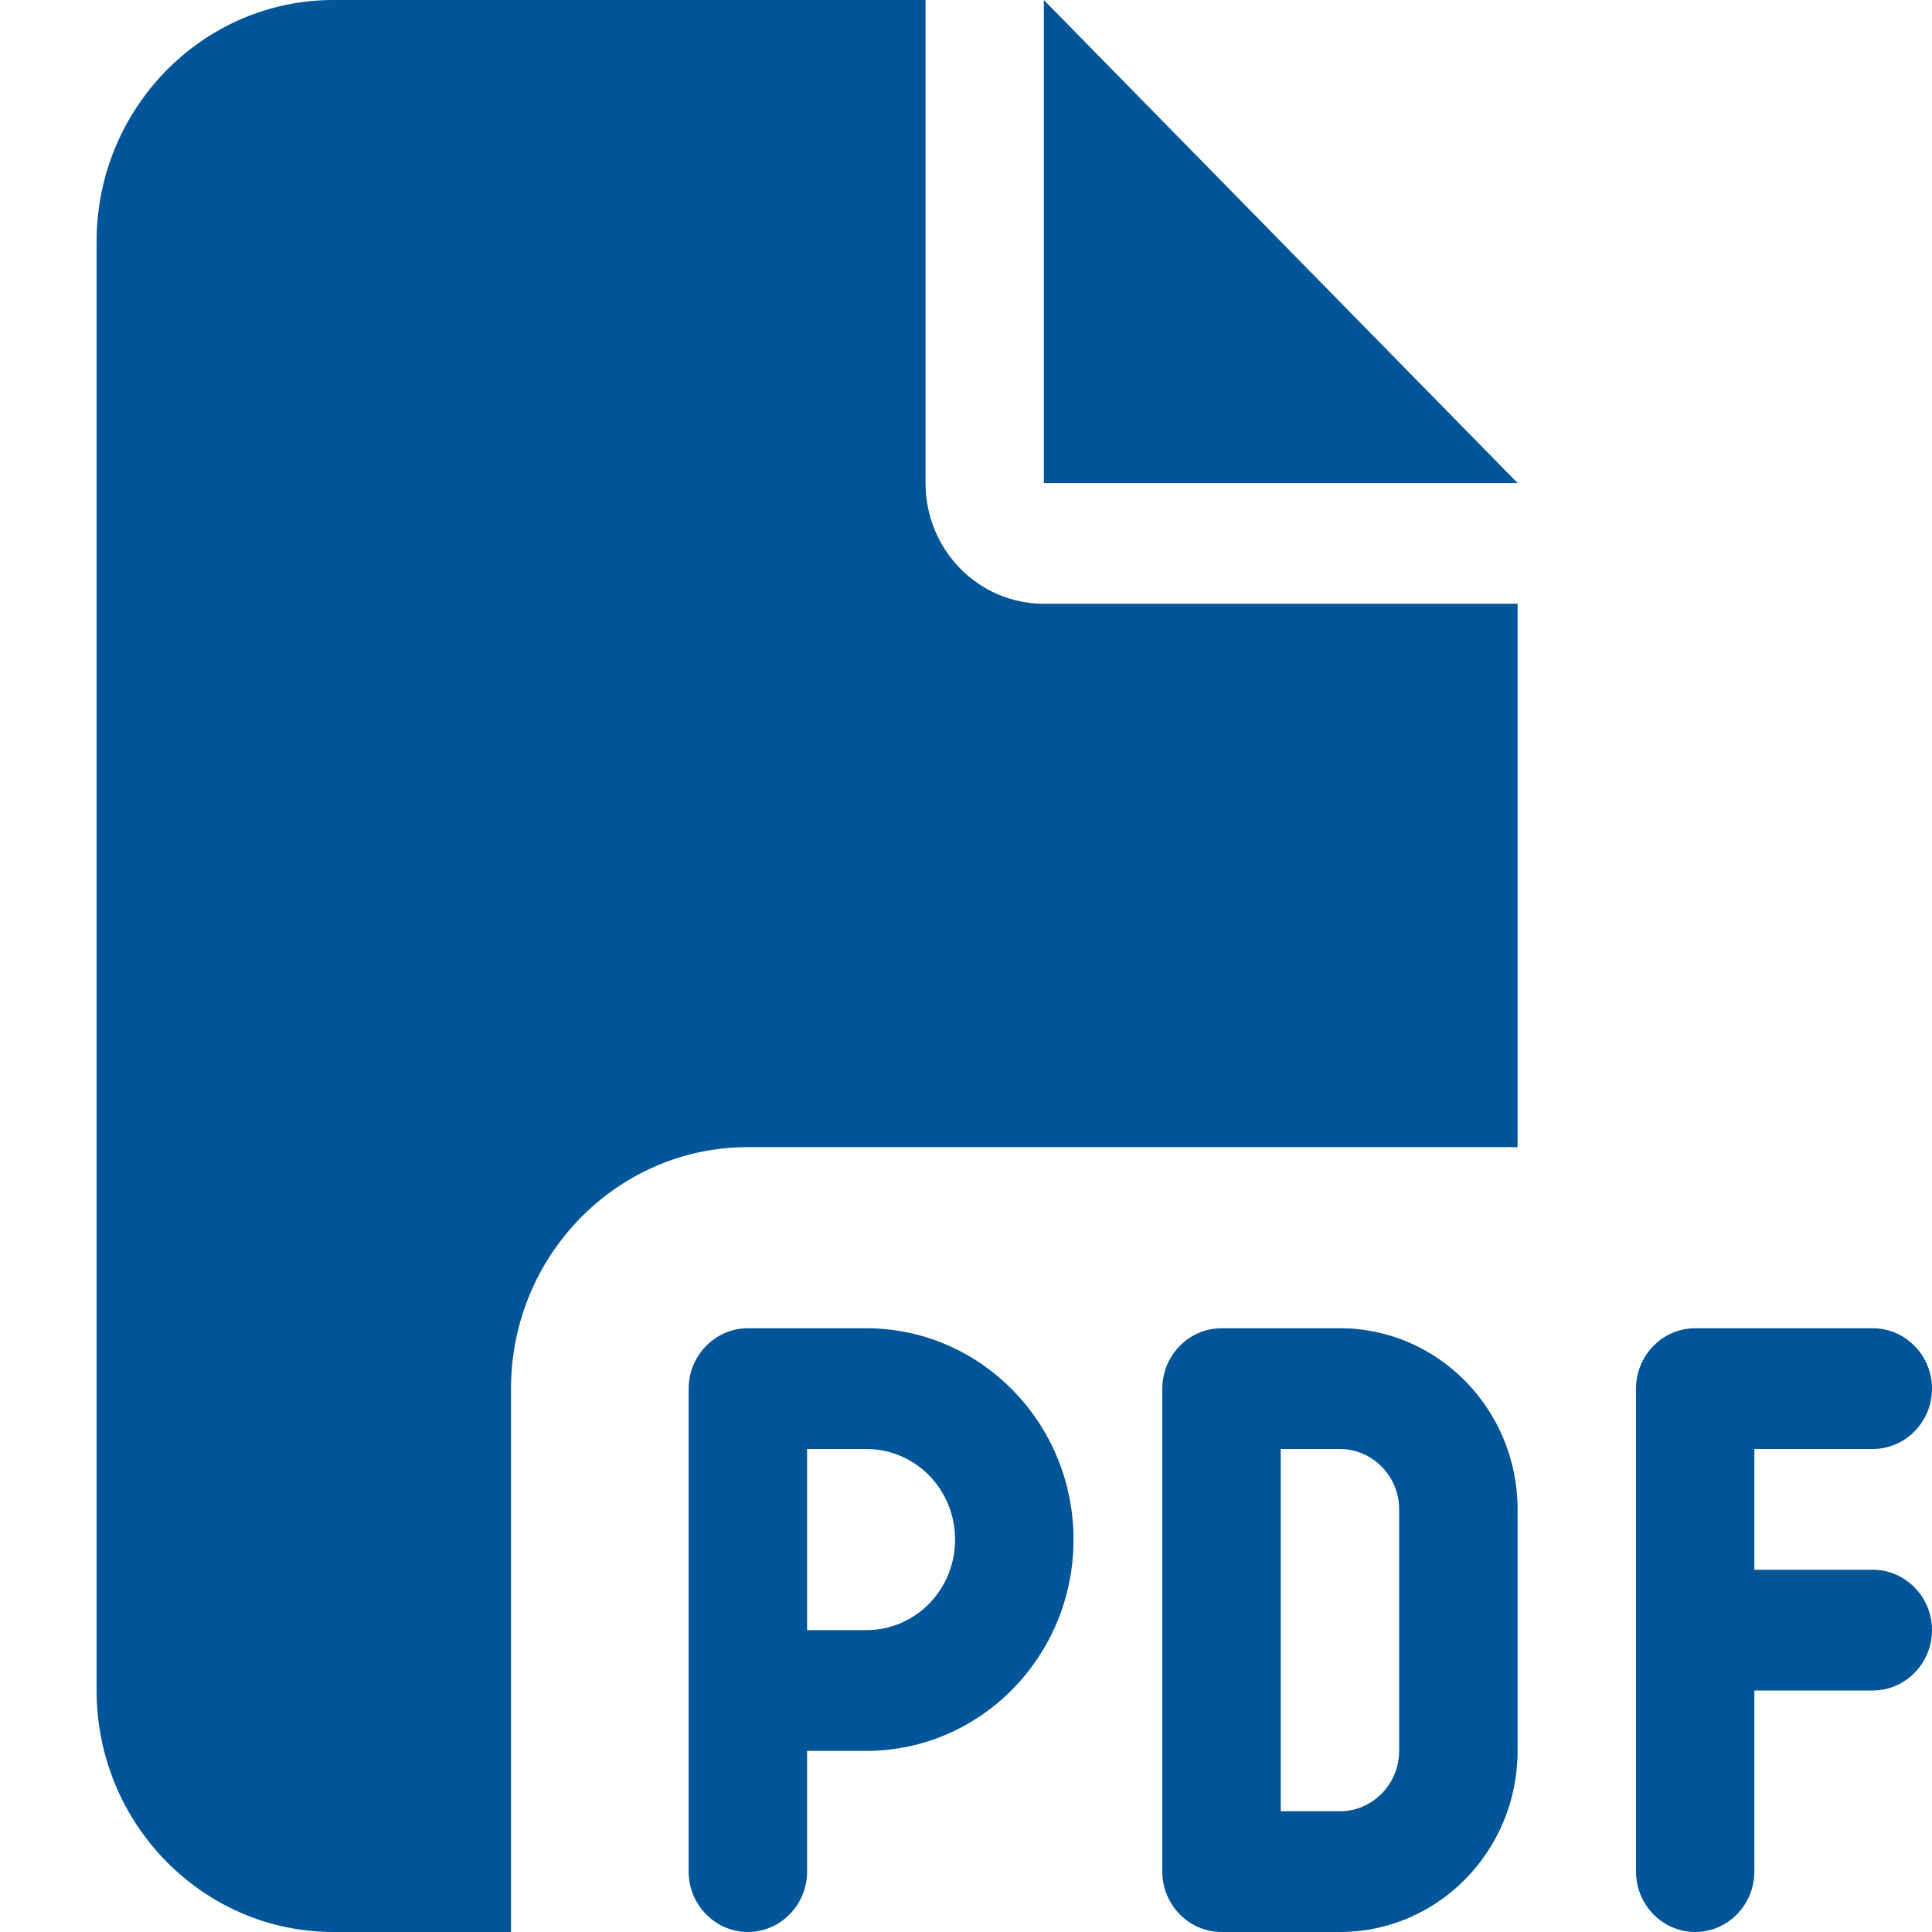
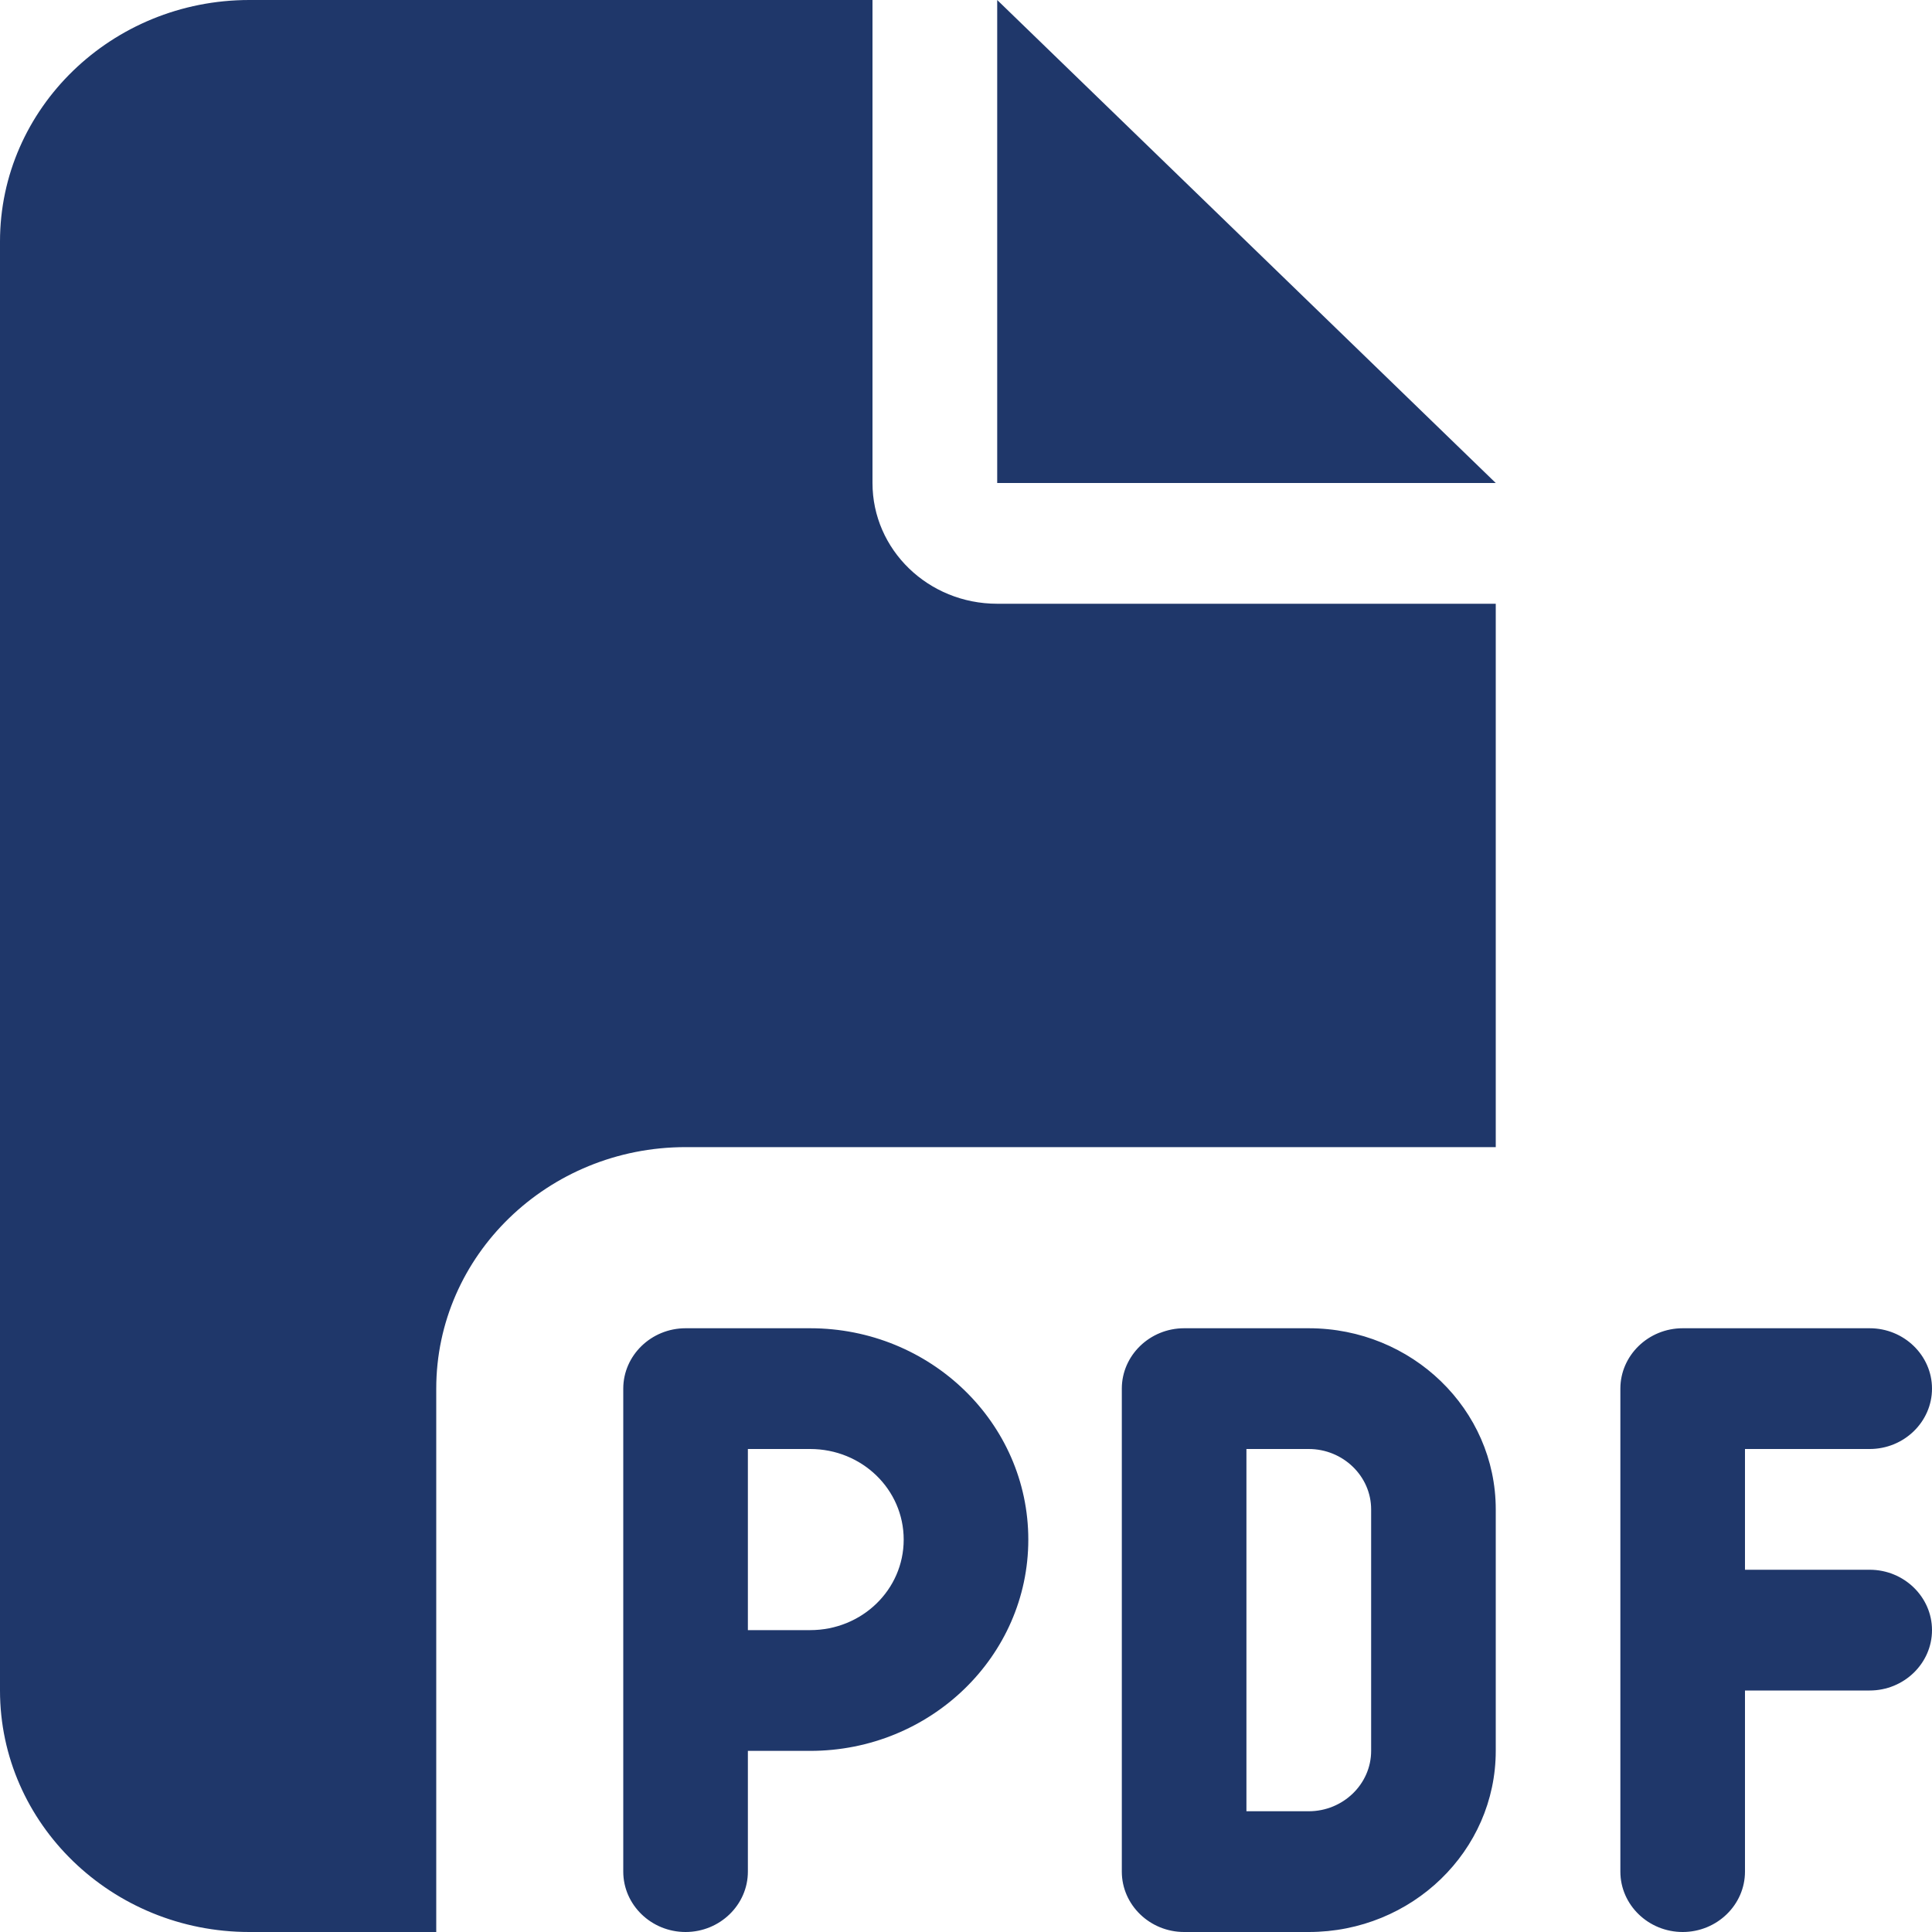
<svg xmlns="http://www.w3.org/2000/svg" width="20" height="20" viewBox="0 0 20 20" fill="none">
-   <path d="M1 2.5C1 1.121 2.099 0 3.452 0H9.581V5C9.581 5.691 10.128 6.25 10.806 6.25H15.71V11.875H7.742C6.39 11.875 5.29 12.996 5.29 14.375V20H3.452C2.099 20 1 18.879 1 17.5V2.5ZM15.71 5H10.806V0L15.71 5ZM7.742 13.75H8.968C10.151 13.75 11.113 14.73 11.113 15.938C11.113 17.145 10.151 18.125 8.968 18.125H8.355V19.375C8.355 19.719 8.079 20 7.742 20C7.405 20 7.129 19.719 7.129 19.375V17.5V14.375C7.129 14.031 7.405 13.75 7.742 13.75ZM8.968 16.875C9.477 16.875 9.887 16.457 9.887 15.938C9.887 15.418 9.477 15 8.968 15H8.355V16.875H8.968ZM12.645 13.75H13.871C14.886 13.75 15.71 14.59 15.71 15.625V18.125C15.71 19.16 14.886 20 13.871 20H12.645C12.308 20 12.032 19.719 12.032 19.375V14.375C12.032 14.031 12.308 13.75 12.645 13.75ZM13.871 18.75C14.208 18.75 14.484 18.469 14.484 18.125V15.625C14.484 15.281 14.208 15 13.871 15H13.258V18.75H13.871ZM16.936 14.375C16.936 14.031 17.211 13.75 17.548 13.75H19.387C19.724 13.75 20 14.031 20 14.375C20 14.719 19.724 15 19.387 15H18.161V16.25H19.387C19.724 16.25 20 16.531 20 16.875C20 17.219 19.724 17.5 19.387 17.5H18.161V19.375C18.161 19.719 17.886 20 17.548 20C17.211 20 16.936 19.719 16.936 19.375V16.875V14.375Z" fill="#005598" />
+   <path d="M0 2.5C0 1.121 1.157 0 2.581 0H9.032V5C9.032 5.691 9.609 6.25 10.323 6.25H15.484V11.875H7.097C5.673 11.875 4.516 12.996 4.516 14.375V20H2.581C1.157 20 0 18.879 0 17.5V2.5ZM15.484 5H10.323V0L15.484 5ZM7.097 13.75H8.387C9.633 13.75 10.645 14.73 10.645 15.938C10.645 17.145 9.633 18.125 8.387 18.125H7.742V19.375C7.742 19.719 7.452 20 7.097 20C6.742 20 6.452 19.719 6.452 19.375V17.5V14.375C6.452 14.031 6.742 13.75 7.097 13.75ZM8.387 16.875C8.923 16.875 9.355 16.457 9.355 15.938C9.355 15.418 8.923 15 8.387 15H7.742V16.875H8.387ZM12.258 13.75H13.548C14.617 13.75 15.484 14.59 15.484 15.625V18.125C15.484 19.16 14.617 20 13.548 20H12.258C11.903 20 11.613 19.719 11.613 19.375V14.375C11.613 14.031 11.903 13.75 12.258 13.75ZM13.548 18.75C13.903 18.75 14.194 18.469 14.194 18.125V15.625C14.194 15.281 13.903 15 13.548 15H12.903V18.75H13.548ZM16.774 14.375C16.774 14.031 17.064 13.75 17.419 13.75H19.355C19.71 13.75 20 14.031 20 14.375C20 14.719 19.71 15 19.355 15H18.064V16.25H19.355C19.71 16.25 20 16.531 20 16.875C20 17.219 19.71 17.5 19.355 17.5H18.064V19.375C18.064 19.719 17.774 20 17.419 20C17.064 20 16.774 19.719 16.774 19.375V16.875V14.375Z" fill="#1F376A" />
</svg>
